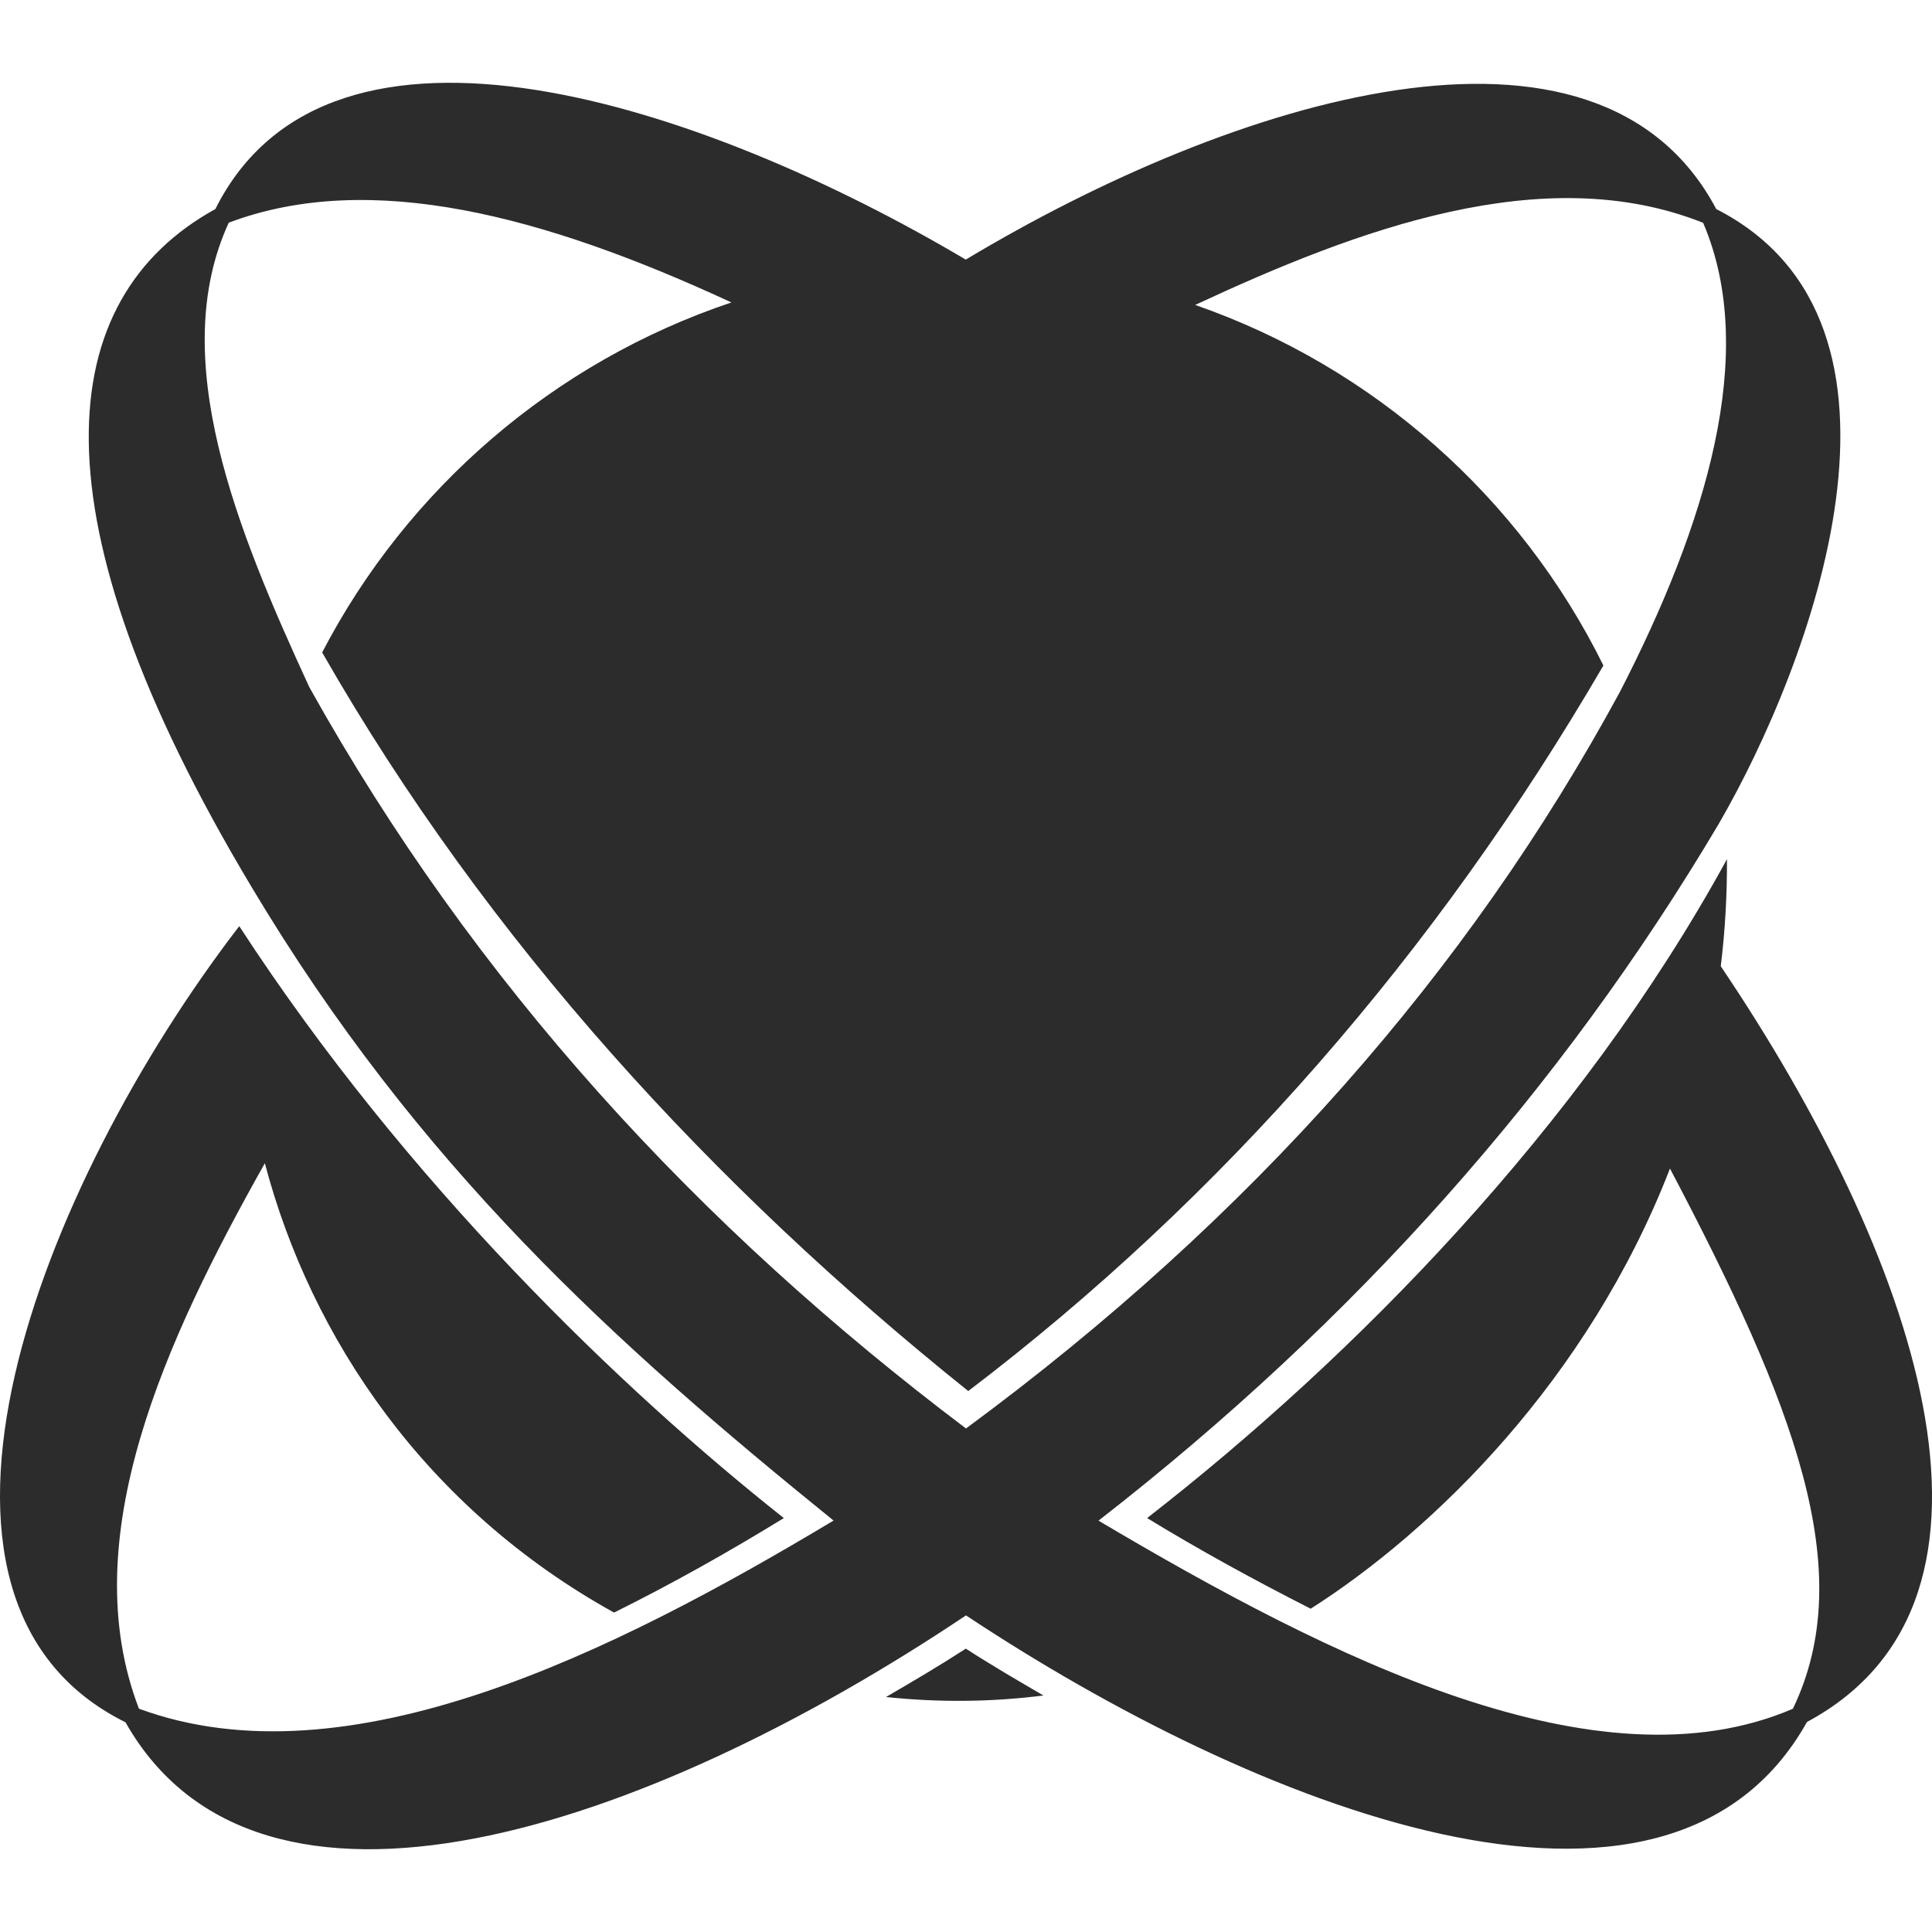
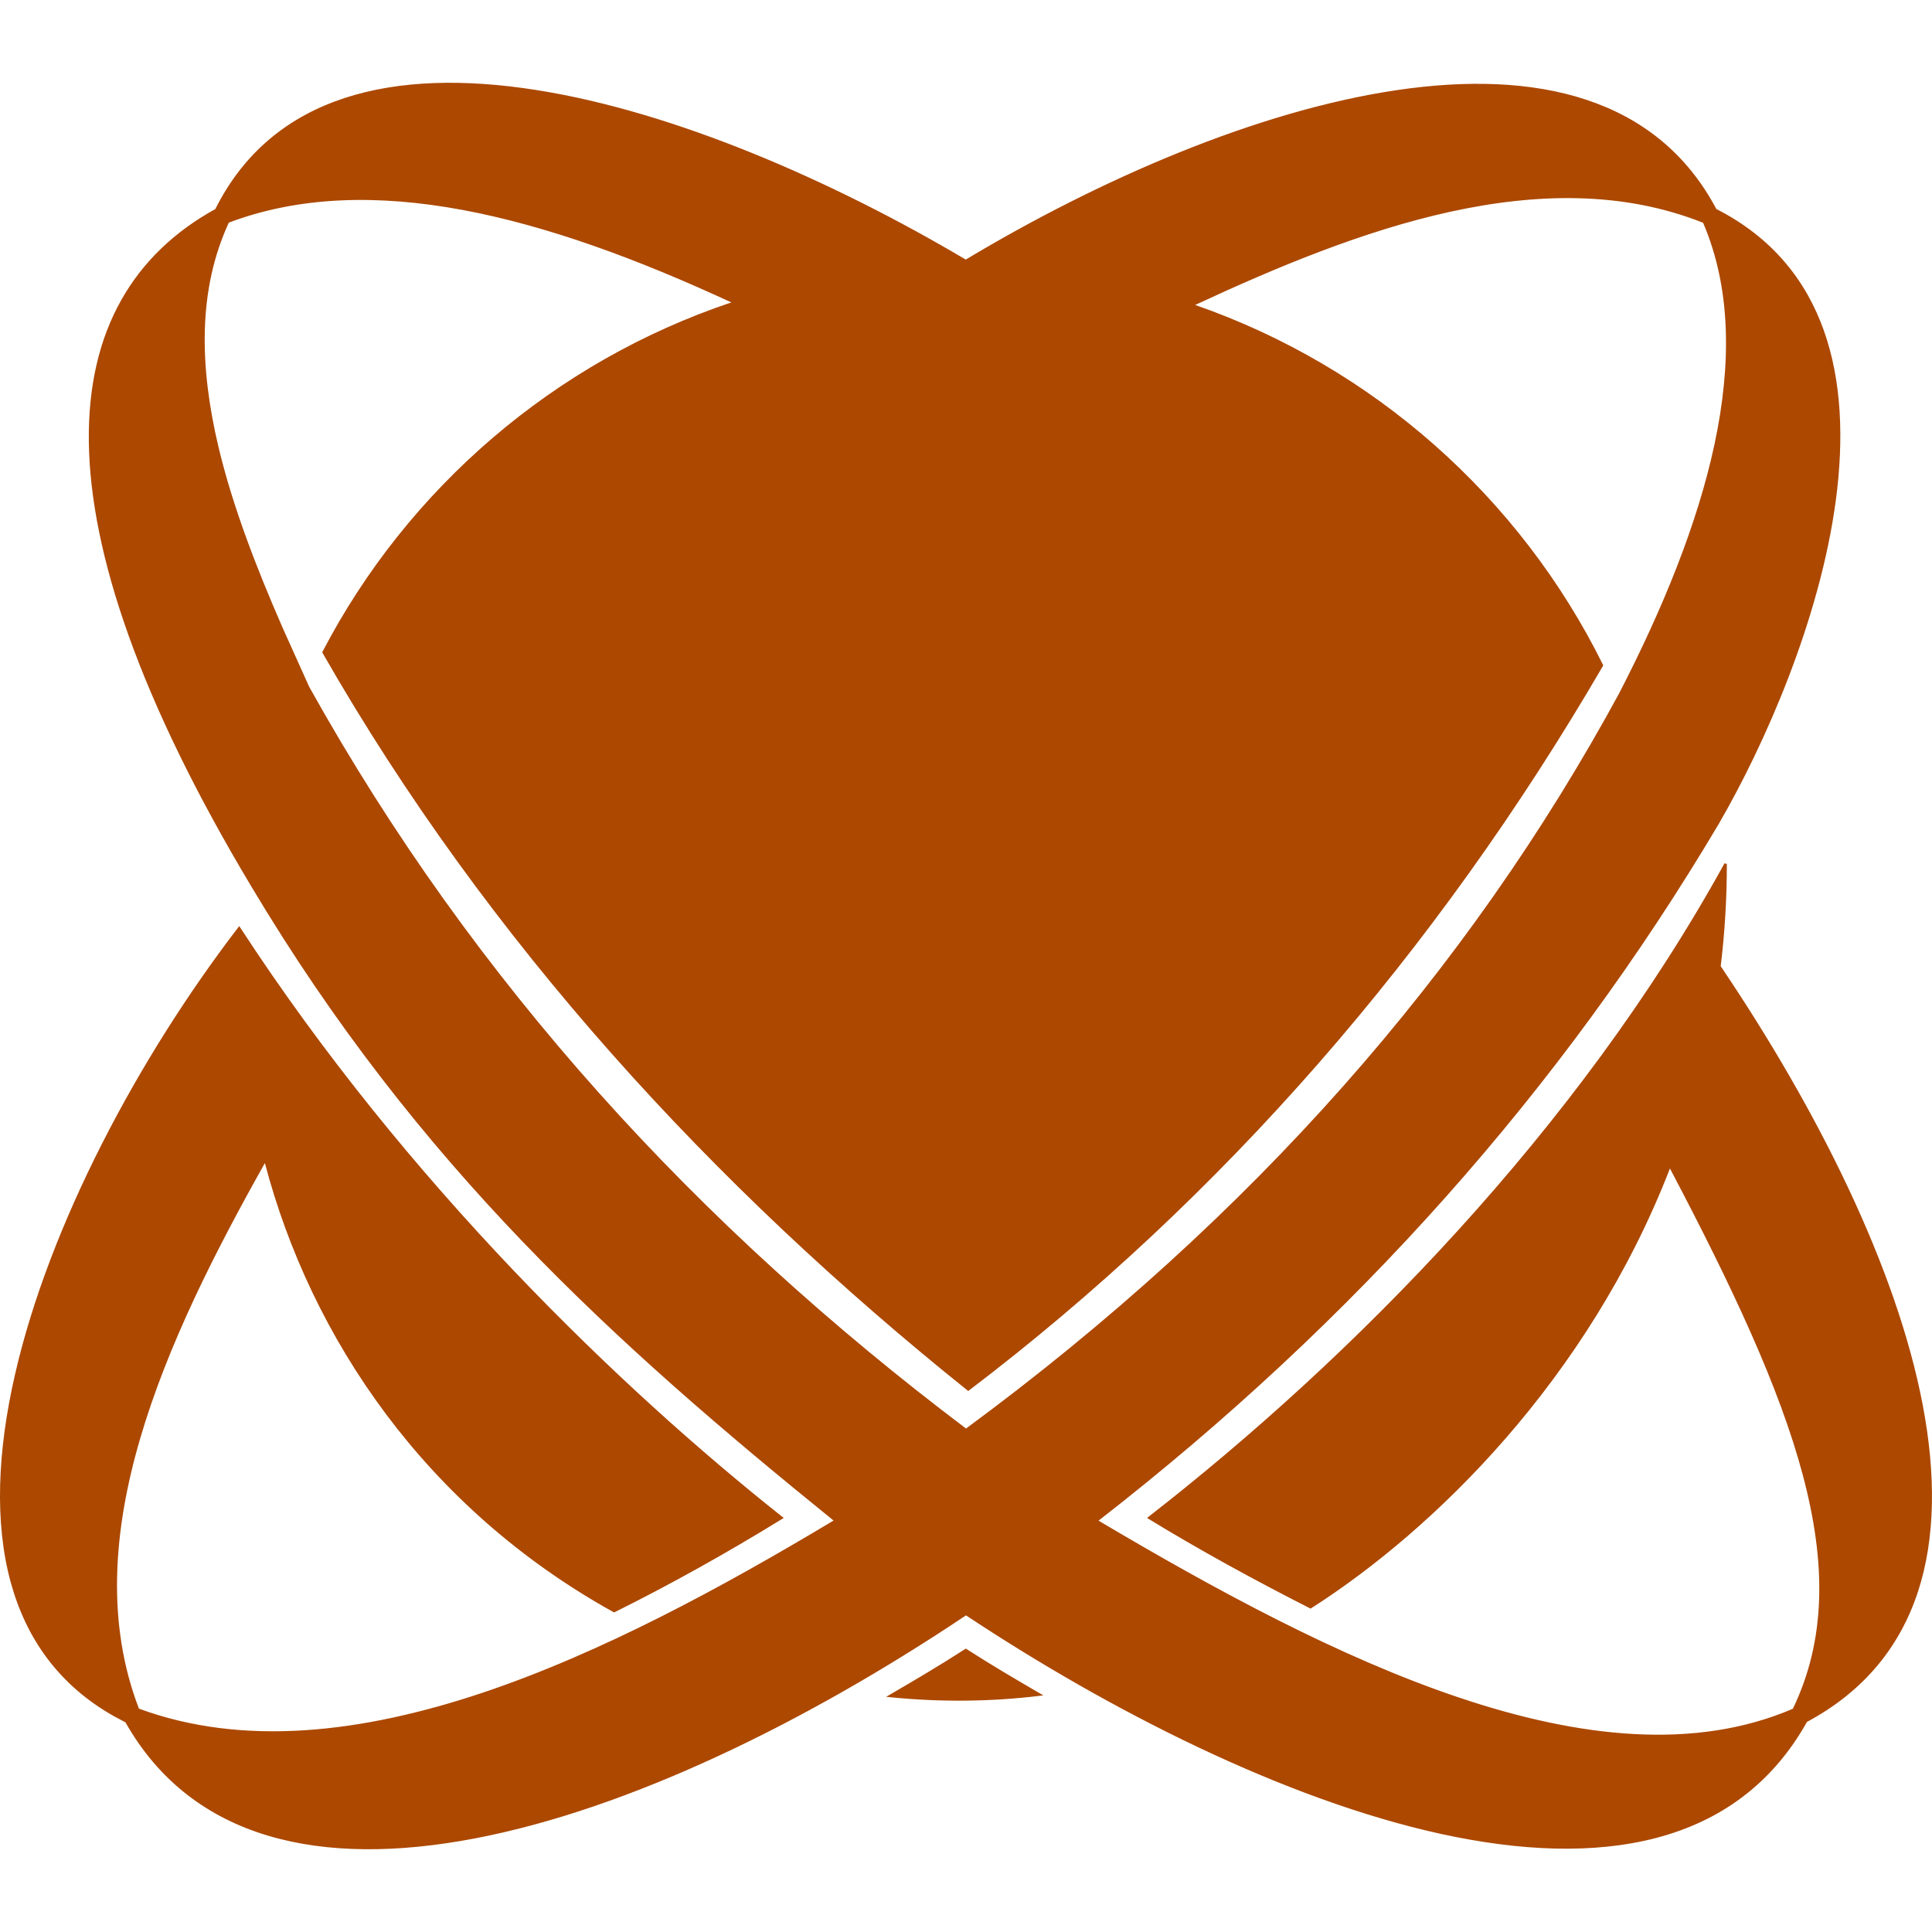
<svg xmlns="http://www.w3.org/2000/svg" width="24" height="24" viewBox="0 0 24 24" fill="none">
-   <path d="M21.32 2.597C19.846 -0.186 15.319 1.231 11.997 3.225C8.742 1.297 4.106 -0.26 2.675 2.597C0.66 3.708 0.348 6.381 3.123 11.015C5.193 14.484 7.634 16.687 10.355 18.889C7.616 20.531 4.317 22.18 1.726 21.226C0.914 19.111 2.059 16.638 3.29 14.45C3.864 16.625 5.289 18.737 7.628 20.032C8.325 19.686 9.028 19.294 9.737 18.858C7.727 17.267 5.05 14.7 2.972 11.505C0.497 14.725 -1.517 19.869 1.559 21.395C3.218 24.325 7.982 22.757 12 20.067C15.556 22.425 20.703 24.508 22.447 21.391C25.31 19.854 23.777 15.563 21.376 12.003C21.43 11.562 21.455 11.118 21.453 10.673C19.626 14.012 16.81 16.867 14.25 18.858C14.9 19.255 15.581 19.628 16.282 19.984C17.805 19.014 19.727 17.142 20.745 14.516C22.287 17.446 23.095 19.513 22.272 21.227C19.846 22.268 16.529 20.599 13.646 18.89C16.823 16.421 19.392 13.537 21.35 10.236C22.495 8.261 24.099 4.014 21.32 2.597ZM11.998 20.48C12.32 20.688 12.644 20.877 12.962 21.062C12.324 21.143 11.672 21.151 11.006 21.081C11.333 20.891 11.666 20.695 11.998 20.48ZM3.842 8.535C2.941 6.579 2.067 4.448 2.842 2.766C4.598 2.105 6.758 2.678 9.086 3.757C6.882 4.496 5.06 6.071 4.002 8.105C6.059 11.701 8.865 14.746 12.028 17.28C15.179 14.885 17.837 11.84 19.918 8.267C18.888 6.182 17.067 4.56 14.847 3.788C16.863 2.849 19.18 1.98 21.157 2.768C21.851 4.389 21.185 6.533 20.123 8.595C18.239 12.071 15.548 15.13 12 17.745C8.671 15.234 5.894 12.217 3.842 8.535Z" fill="#2C2C2C" />
+   <path d="M2.689 2.603C3.4 1.185 4.908 0.859 6.65 1.132C8.392 1.404 10.363 2.275 11.989 3.238L11.997 3.243L12.005 3.238C13.665 2.242 15.625 1.39 17.354 1.135C19.082 0.879 20.574 1.221 21.307 2.603L21.32 2.597L21.304 2.605L21.314 2.61C22.694 3.314 22.987 4.722 22.791 6.205C22.595 7.688 21.909 9.242 21.337 10.228C19.38 13.527 16.812 16.41 13.637 18.878L13.618 18.892L13.638 18.903C15.079 19.757 16.631 20.603 18.125 21.104C19.619 21.606 21.06 21.764 22.278 21.241L22.28 21.245L22.286 21.233C22.7 20.372 22.703 19.423 22.411 18.323C22.119 17.224 21.53 15.974 20.759 14.509L20.743 14.477L20.73 14.51C19.715 17.128 17.799 18.995 16.28 19.965C15.589 19.614 14.918 19.247 14.276 18.855C16.819 16.875 19.612 14.043 21.436 10.732C21.436 11.156 21.411 11.579 21.36 12H21.355L21.363 12.012C22.563 13.791 23.545 15.751 23.87 17.458C24.032 18.311 24.03 19.101 23.81 19.771C23.589 20.441 23.151 20.995 22.439 21.377L22.446 21.39L22.438 21.374L22.433 21.383C21.566 22.932 19.853 23.192 17.906 22.767C15.96 22.341 13.786 21.232 12.009 20.054L12 20.048L11.991 20.054C9.983 21.398 7.789 22.462 5.892 22.823C3.994 23.185 2.397 22.844 1.572 21.388L1.56 21.395L1.575 21.386L1.566 21.382L1.427 21.308C0.747 20.926 0.341 20.352 0.149 19.655C-0.055 18.911 -0.015 18.027 0.199 17.089C0.625 15.219 1.739 13.137 2.971 11.531C5.042 14.71 7.704 17.266 9.709 18.855C9.01 19.285 8.317 19.671 7.629 20.013C5.298 18.72 3.878 16.615 3.306 14.446L3.296 14.408L3.276 14.442C2.661 15.536 2.067 16.703 1.728 17.86C1.388 19.018 1.304 20.169 1.711 21.23L1.704 21.234L1.721 21.24C3.021 21.719 4.497 21.544 5.989 21.046C7.482 20.547 8.993 19.723 10.363 18.902L10.383 18.892L10.365 18.877C7.644 16.675 5.205 14.473 3.137 11.007C1.75 8.691 1.136 6.867 1.119 5.484C1.102 4.103 1.681 3.163 2.683 2.61L2.685 2.613L2.689 2.603ZM11.998 20.498C12.304 20.695 12.611 20.875 12.913 21.051C12.307 21.124 11.689 21.131 11.057 21.068C11.368 20.887 11.683 20.701 11.998 20.498ZM21.162 2.753C20.17 2.358 19.094 2.379 18.014 2.615C16.934 2.852 15.849 3.305 14.841 3.774L14.806 3.79L14.842 3.803C17.054 4.572 18.871 6.189 19.899 8.265C17.823 11.83 15.171 14.87 12.028 17.26C8.872 14.73 6.073 11.692 4.02 8.103C5.076 6.077 6.894 4.508 9.091 3.771L9.128 3.76L9.092 3.743C6.764 2.664 4.598 2.087 2.837 2.751L2.835 2.746L2.828 2.76C2.438 3.605 2.464 4.562 2.698 5.552C2.874 6.293 3.169 7.054 3.495 7.801L3.828 8.541L3.829 8.542C5.882 12.226 8.661 15.245 11.991 17.758L12 17.765L12.01 17.758C15.559 15.141 18.252 12.081 20.137 8.602V8.601C20.668 7.57 21.101 6.517 21.314 5.519C21.526 4.521 21.52 3.576 21.171 2.762L21.157 2.767L21.177 2.759L21.162 2.753Z" fill="#AC4800" stroke="#AC4800" stroke-width="0.031" />
</svg>
